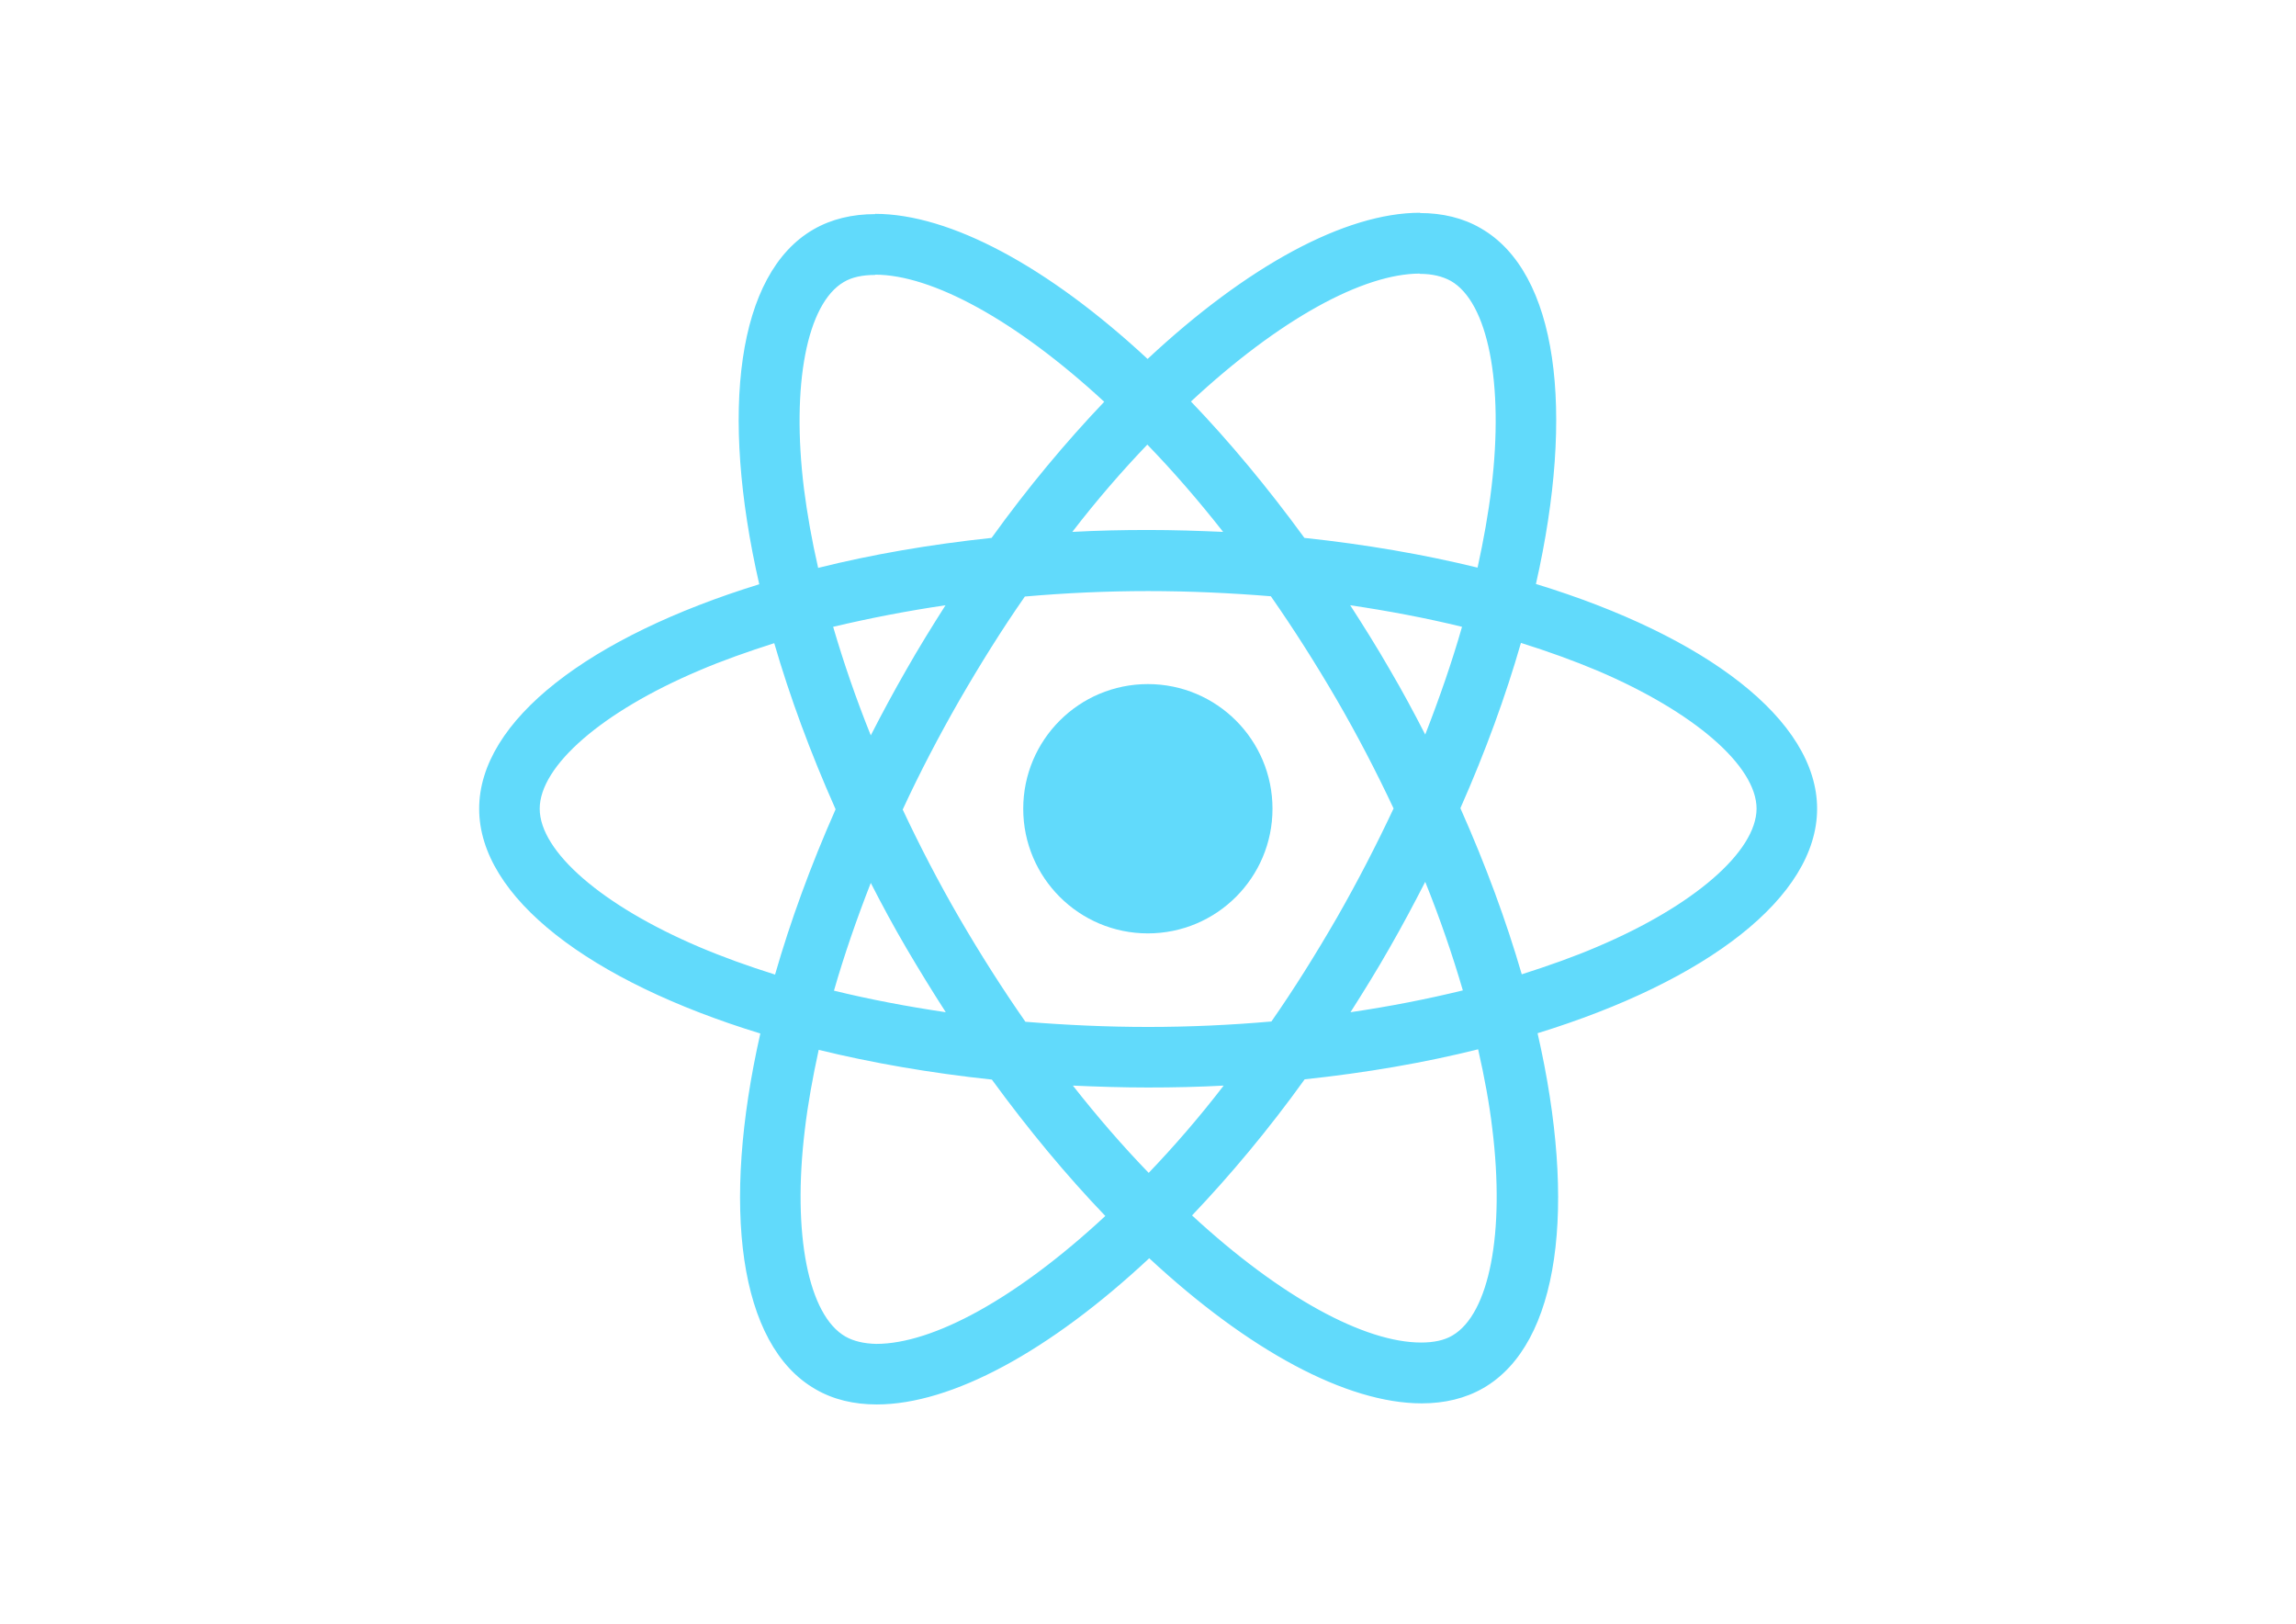
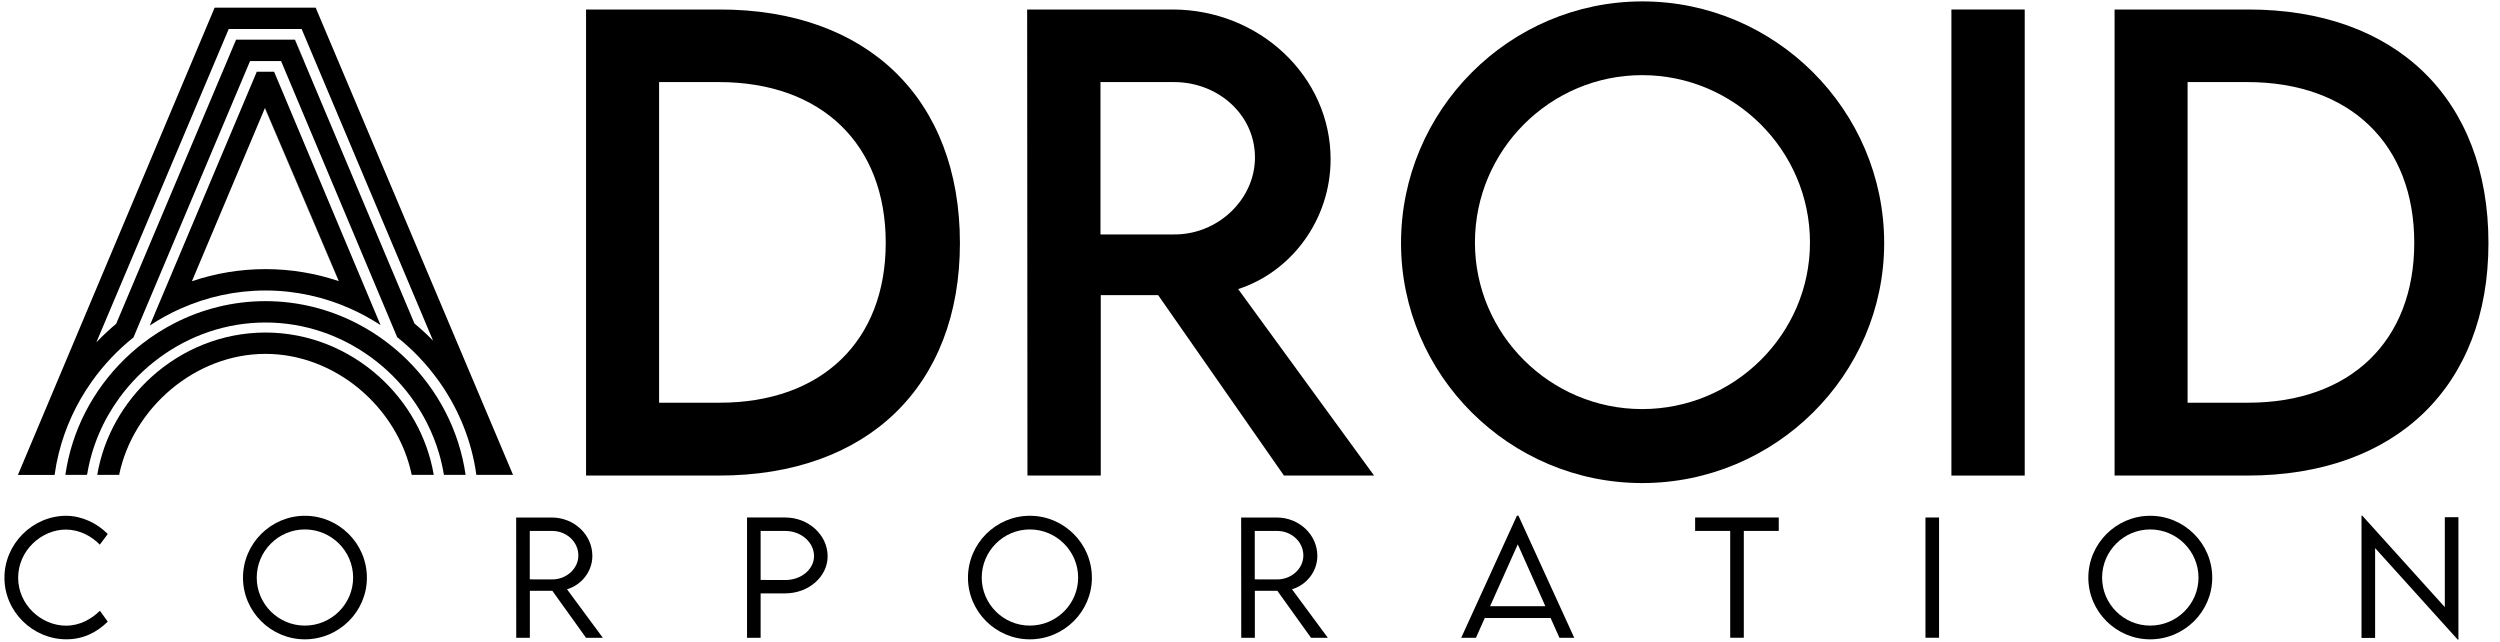
- <svg xmlns="http://www.w3.org/2000/svg" viewBox="0 0 841.9 595.3">
-   <g fill="#61DAFB">
-     <path d="M666.3 296.5c0-32.5-40.7-63.3-103.1-82.4 14.4-63.6 8-114.2-20.2-130.4-6.5-3.8-14.1-5.6-22.4-5.6v22.3c4.6 0 8.3.9 11.4 2.6 13.6 7.8 19.5 37.5 14.9 75.7-1.1 9.4-2.9 19.3-5.1 29.4-19.6-4.8-41-8.5-63.5-10.9-13.5-18.5-27.5-35.3-41.6-50 32.6-30.3 63.2-46.9 84-46.9V78c-27.5 0-63.5 19.6-99.9 53.6-36.4-33.8-72.4-53.2-99.9-53.2v22.3c20.7 0 51.4 16.5 84 46.6-14 14.7-28 31.4-41.3 49.9-22.6 2.4-44 6.1-63.6 11-2.3-10-4-19.7-5.2-29-4.7-38.2 1.1-67.9 14.6-75.8 3-1.8 6.9-2.6 11.5-2.6V78.5c-8.4 0-16 1.8-22.6 5.6-28.1 16.2-34.4 66.7-19.9 130.1-62.2 19.2-102.7 49.9-102.7 82.3 0 32.5 40.7 63.3 103.1 82.4-14.4 63.6-8 114.2 20.2 130.4 6.5 3.8 14.1 5.6 22.5 5.6 27.5 0 63.5-19.6 99.9-53.6 36.4 33.8 72.4 53.2 99.9 53.2 8.4 0 16-1.8 22.6-5.6 28.1-16.2 34.4-66.7 19.9-130.1 62-19.1 102.5-49.9 102.5-82.3zm-130.2-66.7c-3.7 12.9-8.3 26.2-13.5 39.5-4.1-8-8.4-16-13.1-24-4.6-8-9.5-15.8-14.4-23.4 14.2 2.1 27.9 4.7 41 7.9zm-45.8 106.5c-7.8 13.5-15.8 26.3-24.1 38.2-14.9 1.3-30 2-45.2 2-15.1 0-30.2-.7-45-1.9-8.3-11.9-16.4-24.6-24.2-38-7.6-13.1-14.5-26.4-20.8-39.8 6.2-13.4 13.2-26.8 20.7-39.9 7.8-13.5 15.8-26.3 24.1-38.2 14.9-1.3 30-2 45.2-2 15.1 0 30.2.7 45 1.9 8.3 11.9 16.4 24.6 24.2 38 7.6 13.1 14.5 26.4 20.8 39.8-6.3 13.4-13.2 26.8-20.7 39.9zm32.3-13c5.4 13.4 10 26.8 13.8 39.8-13.1 3.2-26.9 5.9-41.2 8 4.9-7.7 9.8-15.6 14.4-23.7 4.6-8 8.9-16.1 13-24.1zM421.2 430c-9.3-9.6-18.6-20.3-27.8-32 9 .4 18.2.7 27.5.7 9.4 0 18.7-.2 27.8-.7-9 11.7-18.3 22.4-27.5 32zm-74.4-58.9c-14.2-2.1-27.9-4.7-41-7.9 3.7-12.9 8.3-26.2 13.5-39.5 4.1 8 8.4 16 13.1 24 4.7 8 9.5 15.8 14.4 23.4zM420.7 163c9.3 9.6 18.6 20.3 27.8 32-9-.4-18.2-.7-27.5-.7-9.4 0-18.7.2-27.8.7 9-11.7 18.3-22.4 27.5-32zm-74 58.9c-4.9 7.7-9.8 15.6-14.4 23.7-4.6 8-8.9 16-13 24-5.4-13.4-10-26.8-13.8-39.8 13.1-3.1 26.9-5.8 41.2-7.9zm-90.5 125.2c-35.4-15.1-58.3-34.9-58.3-50.6 0-15.7 22.9-35.6 58.3-50.6 8.6-3.7 18-7 27.7-10.1 5.7 19.6 13.2 40 22.5 60.9-9.2 20.8-16.6 41.1-22.2 60.6-9.9-3.1-19.3-6.5-28-10.2zM310 490c-13.6-7.8-19.5-37.5-14.9-75.7 1.1-9.4 2.9-19.3 5.1-29.4 19.6 4.8 41 8.5 63.5 10.9 13.5 18.5 27.5 35.3 41.6 50-32.6 30.3-63.2 46.9-84 46.9-4.5-.1-8.3-1-11.3-2.7zm237.2-76.2c4.7 38.2-1.1 67.9-14.6 75.8-3 1.8-6.9 2.6-11.5 2.6-20.7 0-51.4-16.5-84-46.6 14-14.7 28-31.4 41.3-49.9 22.6-2.4 44-6.1 63.6-11 2.3 10.1 4.1 19.8 5.2 29.1zm38.5-66.7c-8.6 3.7-18 7-27.7 10.1-5.7-19.6-13.2-40-22.5-60.9 9.2-20.8 16.6-41.1 22.2-60.6 9.9 3.1 19.3 6.5 28.1 10.2 35.4 15.1 58.3 34.9 58.3 50.6-.1 15.7-23 35.6-58.4 50.6zM320.8 78.4z" />
-     <circle cx="420.9" cy="296.5" r="45.7" />
-     <path d="M520.5 78.1z" />
-   </g>
+ <svg xmlns="http://www.w3.org/2000/svg" width="195" height="50" viewBox="0 0 195 50" fill="none">
+   <path d="M74.874 18.962C74.874 30.124 67.663 37.094 56.089 37.094H45.712V0.741H56.089C67.663 0.718 74.874 7.709 74.874 18.962ZM69.087 18.94C69.087 11.227 64.068 6.402 56.065 6.402H51.409V31.411H56.133C64.09 31.411 69.087 26.608 69.087 18.94Z" fill="black" />
+   <path d="M100.148 37.094L90.336 23.021H85.859V37.094H80.141L80.118 0.741H91.445C98.226 0.741 103.787 5.951 103.787 12.422C103.787 17.113 100.758 21.195 96.576 22.548L107.179 37.094H100.148ZM91.58 18.286C95.016 18.308 97.887 15.534 97.887 12.287C97.887 8.904 94.971 6.402 91.58 6.402H85.837V18.286H91.58Z" fill="black" />
+   <path d="M109.28 18.962C109.28 8.588 117.735 0.11 128.111 0.11C138.466 0.11 146.965 8.588 146.965 18.962C146.965 29.245 138.466 37.679 128.089 37.679C117.735 37.679 109.28 29.245 109.28 18.962ZM141.178 18.918C141.178 11.724 135.278 5.861 128.089 5.861C120.9 5.861 115.045 11.724 115.045 18.918C115.045 26.066 120.9 31.908 128.089 31.908C135.278 31.906 141.178 26.066 141.178 18.918Z" fill="black" />
+   <path d="M152.21 0.741H157.928V37.094H152.21V0.741Z" fill="black" />
+   <path d="M194.099 18.962C194.099 30.124 186.888 37.094 175.314 37.094H164.937V0.741H175.314C186.888 0.718 194.099 7.709 194.099 18.962ZM188.312 18.94C188.312 11.227 183.293 6.402 175.29 6.402H170.632V31.411H175.357C183.315 31.411 188.312 26.608 188.312 18.94Z" fill="black" />
+   <path d="M0.346 45.061C0.346 42.426 2.539 40.231 5.175 40.231C6.383 40.242 7.555 40.796 8.406 41.651L7.787 42.483C7.111 41.791 6.165 41.307 5.132 41.307C3.242 41.307 1.416 42.937 1.416 45.06C1.416 47.178 3.225 48.802 5.15 48.802C6.211 48.802 7.116 48.302 7.792 47.639L8.404 48.487C7.623 49.262 6.567 49.866 5.178 49.866C2.568 49.868 0.346 47.719 0.346 45.061Z" fill="black" />
+   <path d="M18.953 45.061C18.953 42.402 21.129 40.231 23.782 40.231C26.442 40.231 28.618 42.402 28.618 45.061C28.618 47.703 26.442 49.868 23.776 49.868C21.129 49.868 18.953 47.702 18.953 45.061ZM27.544 45.055C27.544 42.989 25.853 41.296 23.776 41.296C21.711 41.296 20.025 42.989 20.025 45.055C20.025 47.115 21.711 48.797 23.776 48.797C25.853 48.797 27.544 47.115 27.544 45.055Z" fill="black" />
+   <path d="M45.709 49.746L43.084 46.085H41.328V49.746H40.267L40.261 40.366H43.037C44.78 40.366 46.204 41.703 46.204 43.357C46.204 44.573 45.37 45.62 44.227 45.964L47.021 49.747H45.709V49.746ZM43.072 45.195C44.191 45.195 45.112 44.346 45.112 43.333C45.112 42.251 44.179 41.413 43.072 41.413H41.322V45.19L43.072 45.195Z" fill="black" />
+   <path d="M58.266 40.364H61.248C63.067 40.364 64.555 41.726 64.555 43.39C64.555 44.985 63.067 46.283 61.248 46.283H59.329V49.746H58.268V40.364H58.266ZM63.494 43.379C63.494 42.297 62.485 41.413 61.248 41.413H59.329V45.236L61.248 45.242C62.483 45.247 63.494 44.409 63.494 43.379Z" fill="black" />
+   <path d="M75.502 45.061C75.502 42.402 77.678 40.231 80.332 40.231C82.991 40.231 85.168 42.402 85.168 45.061C85.168 47.703 82.991 49.868 80.325 49.868C77.678 49.868 75.502 47.702 75.502 45.061ZM84.095 45.055C84.095 42.989 82.404 41.296 80.327 41.296C78.262 41.296 76.576 42.989 76.576 45.055C76.576 47.115 78.262 48.797 80.327 48.797C82.403 48.797 84.095 47.115 84.095 45.055Z" fill="black" />
+   <path d="M102.259 49.746L99.634 46.085H97.878V49.746H96.817L96.81 40.366H99.586C101.33 40.366 102.753 41.703 102.753 43.357C102.753 44.573 101.92 45.62 100.776 45.964L103.571 49.747H102.259V49.746ZM99.621 45.195C100.741 45.195 101.662 44.346 101.662 43.333C101.662 42.251 100.728 41.413 99.621 41.413H97.871V45.19L99.621 45.195Z" fill="black" />
+   <path d="M120.947 48.203H115.813L115.124 49.746H113.976L118.322 40.22H118.438L122.79 49.746H121.635L120.947 48.203ZM120.538 47.283L118.386 42.459L116.227 47.283H120.538Z" fill="black" />
+   <path d="M138.742 41.412H136.017V49.744H134.956V41.412H132.22V40.364H138.742V41.412Z" fill="black" />
+   <path d="M150.186 40.364H151.247V49.744H150.186V40.364Z" fill="black" />
+   <path d="M162.89 45.061C162.89 42.402 165.066 40.231 167.719 40.231C170.379 40.231 172.555 42.402 172.555 45.061C172.555 47.703 170.379 49.868 167.713 49.868C165.066 49.868 162.89 47.702 162.89 45.061ZM171.483 45.055C171.483 42.989 169.792 41.296 167.715 41.296C165.65 41.296 163.964 42.989 163.964 45.055C163.964 47.115 165.65 48.797 167.715 48.797C169.791 48.797 171.483 47.115 171.483 45.055Z" fill="black" />
+   <path d="M191.757 40.342V49.892H191.705L185.259 42.752V49.758H184.198V40.221H184.257L190.696 47.356V40.343H191.757V40.342Z" fill="black" />
+   <path d="M33.833 37.041H32.114C31.02 31.787 26.165 27.602 20.707 27.602C15.237 27.602 10.372 31.805 9.292 37.041H7.584C8.094 34.05 9.637 31.373 11.823 29.397C14.193 27.255 17.319 25.938 20.707 25.938C24.088 25.938 27.209 27.25 29.577 29.383C31.773 31.36 33.322 34.044 33.833 37.041Z" fill="black" />
+   <path d="M36.316 37.041H34.625C34.534 36.475 34.407 35.919 34.248 35.375C33.778 33.772 33.024 32.281 32.048 30.957C31.174 29.776 30.123 28.731 28.936 27.866C26.607 26.166 23.757 25.155 20.707 25.155C17.651 25.155 14.794 26.171 12.462 27.879C11.249 28.766 10.178 29.841 9.295 31.057C8.039 32.787 7.164 34.802 6.803 36.971L6.772 37.041H5.099C5.595 33.563 7.262 30.425 9.68 28.048C10.122 27.614 10.59 27.204 11.08 26.822C11.86 26.214 12.698 25.678 13.582 25.222C15.73 24.116 18.154 23.489 20.707 23.489C23.253 23.489 25.67 24.113 27.813 25.213C28.686 25.66 29.514 26.187 30.287 26.785C30.783 27.169 31.257 27.58 31.704 28.018C34.139 30.4 35.818 33.548 36.316 37.041Z" fill="black" />
+   <path d="M22.059 7.209L21.38 5.596H20.028L19.747 6.264L19.74 6.281L12.754 22.851L11.683 25.39C12.437 24.894 13.232 24.456 14.061 24.084C16.105 23.169 18.356 22.658 20.707 22.658C23.049 22.658 25.293 23.166 27.331 24.075C28.15 24.441 28.938 24.871 29.684 25.36L22.059 7.209ZM20.709 20.991C18.711 20.991 16.78 21.323 14.969 21.936L20.661 8.435L20.669 8.415C21.937 11.375 23.24 14.422 24.287 16.872C24.298 16.899 24.31 16.927 24.321 16.954C25.542 19.814 26.401 21.84 26.424 21.926C26.424 21.928 26.424 21.928 26.424 21.928C24.62 21.322 22.699 20.991 20.709 20.991Z" fill="black" />
+   <path d="M26.424 21.926L24.321 16.954C25.541 19.814 26.402 21.84 26.424 21.926Z" fill="black" />
+   <path d="M23.707 4.763H23.682L23.004 3.096H23.006L23.707 4.763Z" fill="black" />
+   <path d="M25.906 3.636L25.678 3.098L24.622 0.599H16.741L1.397 37.043H4.259C4.335 36.48 4.442 35.922 4.577 35.377C5.078 33.342 5.966 31.443 7.156 29.765C8.074 28.472 9.171 27.309 10.41 26.317L11.615 23.462L19.299 5.251L19.306 5.235L19.505 4.763H21.924L22.274 5.596L30.979 26.298C32.204 27.274 33.29 28.418 34.203 29.689C35.636 31.686 36.64 34.001 37.07 36.486C37.102 36.67 37.13 36.854 37.154 37.04H40.016L25.906 3.636ZM32.326 25.232L23.707 4.763H23.682L23.004 3.096H18.412L18.402 3.12L18.398 3.133L9.061 25.256C8.519 25.708 8.004 26.192 7.515 26.703L17.839 2.263H23.528L23.879 3.096L24.582 4.763L33.78 26.574C33.319 26.101 32.834 25.652 32.326 25.232Z" fill="black" />
+   <path d="M23.707 4.763H23.682L23.004 3.096H23.006L23.707 4.763Z" fill="black" />
+   <path d="M26.424 21.926L20.661 8.435L20.669 8.415C21.937 11.375 23.24 14.422 24.287 16.872C24.298 16.899 24.31 16.927 24.321 16.954C25.541 19.814 26.402 21.84 26.424 21.926Z" fill="black" />
</svg>
